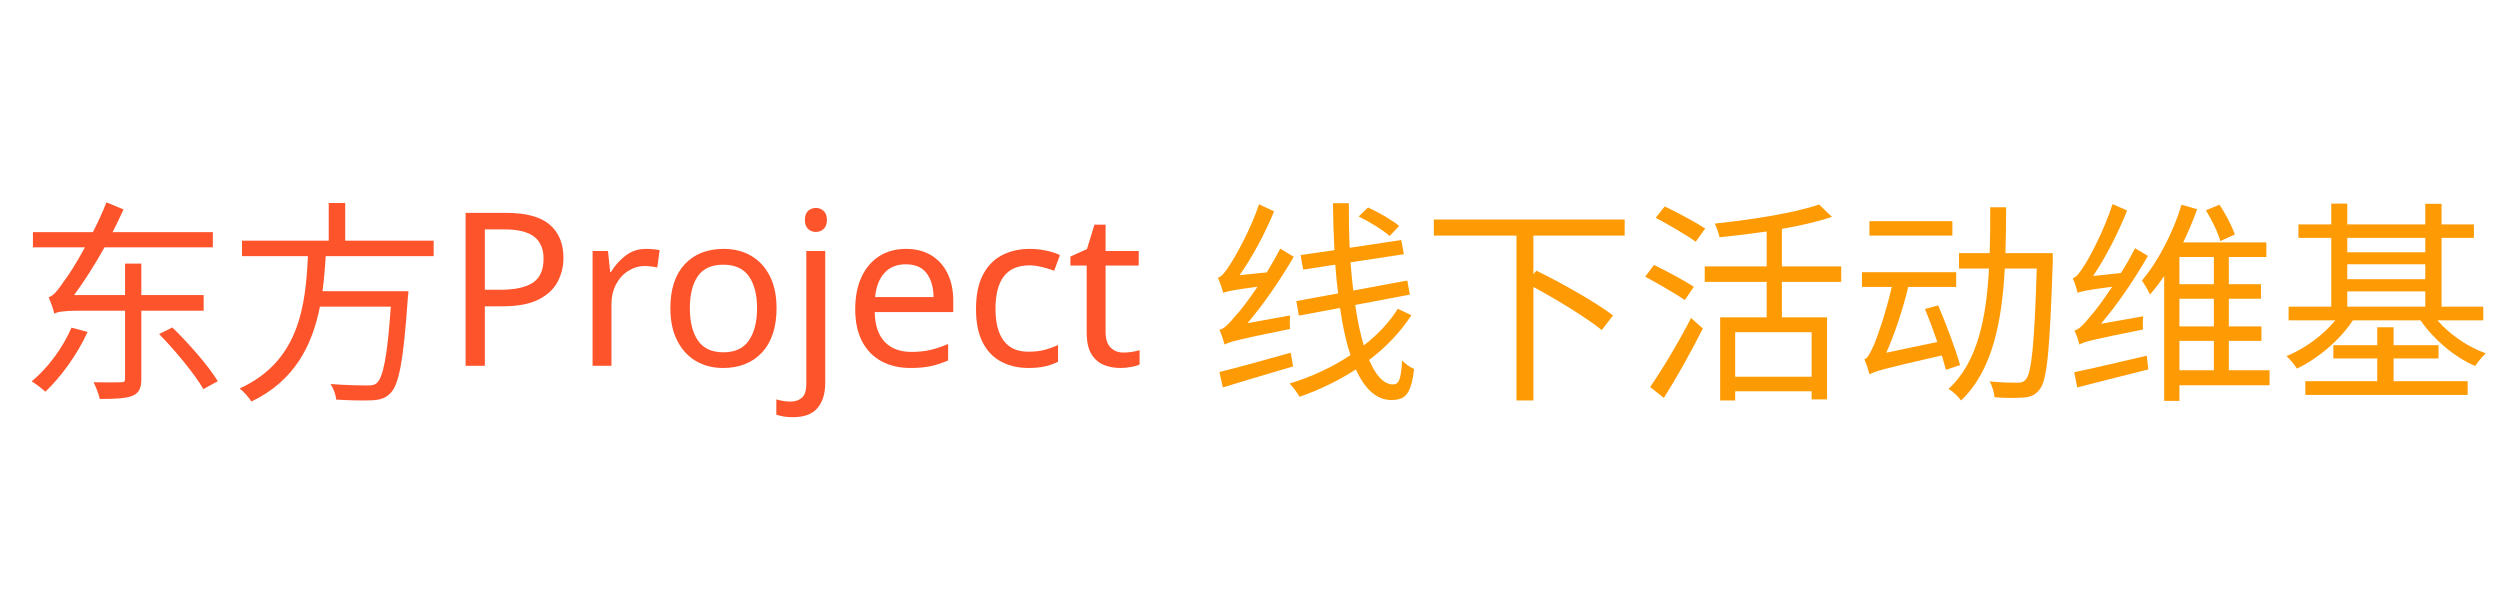
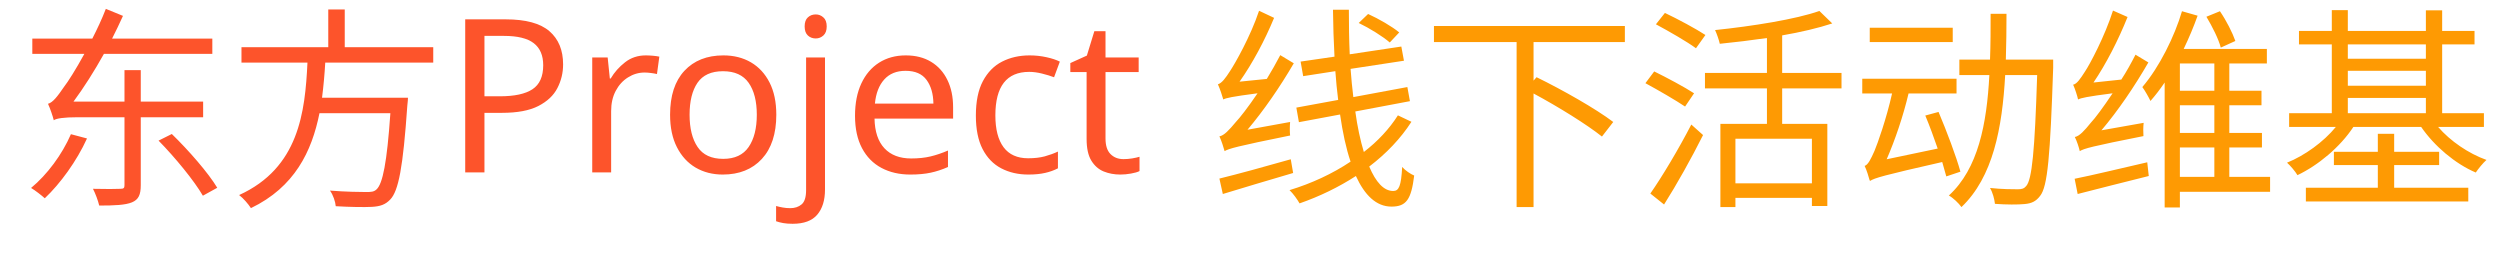
- <svg xmlns="http://www.w3.org/2000/svg" version="1.1" id="图层_3" x="0px" y="0px" viewBox="0 0 595.3 145.7" style="enable-background:new 0 0 595.3 145.7;" xml:space="preserve">
+ <svg xmlns="http://www.w3.org/2000/svg" version="1.1" id="图层_3" x="0px" y="0px" viewBox="0 0 595 60" style="enable-background:new 0 0 595 60;" xml:space="preserve">
  <style type="text/css">
- 	.st0{enable-background:new    ;}
- 	.st1{fill:#FD542B;}
- 	.st2{font-family:'SourceHanSansCN-Bold';}
- 	.st3{font-size:51px;}
- 	.st4{fill:#FE9A03;}
+ 	.st0{fill:#FD542B;}
+ 	.st1{font-family:'SourceHanSansCN-Bold';}
+ 	.st2{font-size:51px;}
+ 	.st3{fill:#FE9A03;}
</style>
-   <text transform="matrix(1 0 0 1 3.9183 91.3307)" class="st0">
-     <tspan x="0" y="0" class="st1 st2 st3">东方Project</tspan>
-     <tspan x="283.7" y="0" class="st4 st2 st3">线下活动维基</tspan>
-   </text>
+   <text transform="matrix(1 0 0 1 3.7683 45.2502)" class="st0 st1 st2">东方Project</text>
+   <text transform="matrix(1 0 0 1 287.4683 45.2502)" class="st3 st1 st2">线下活动维基</text>
</svg>
